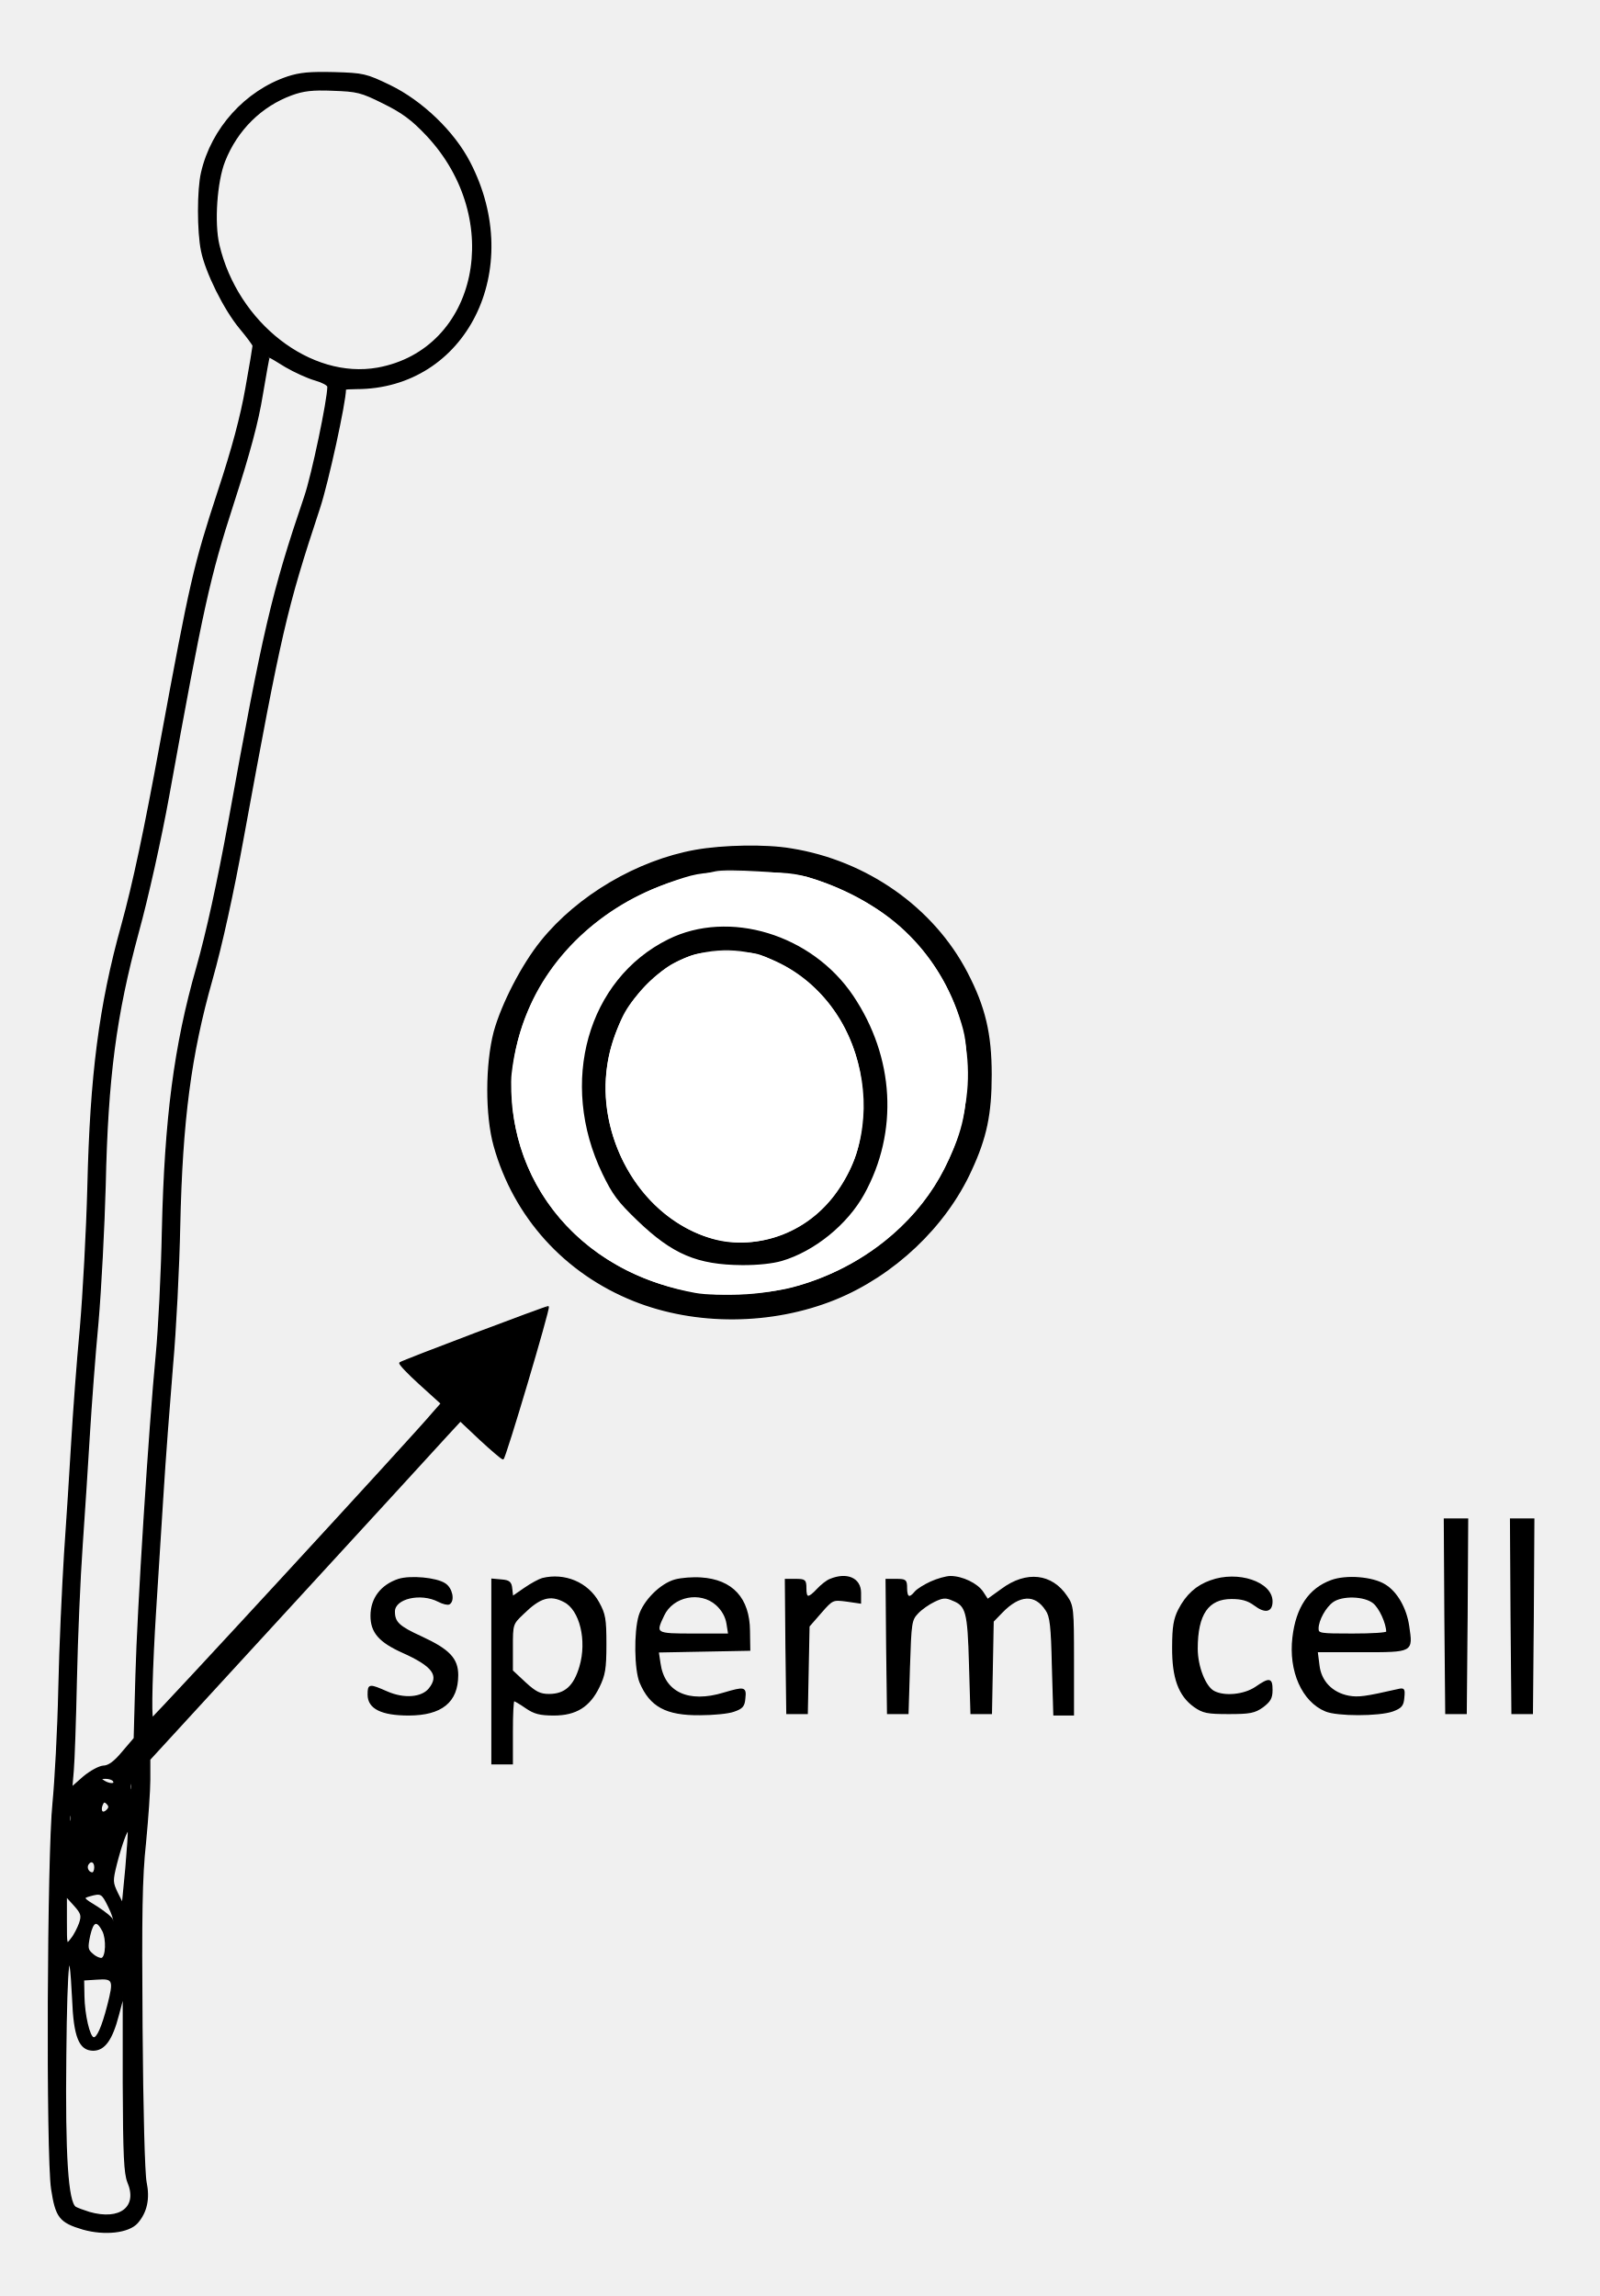
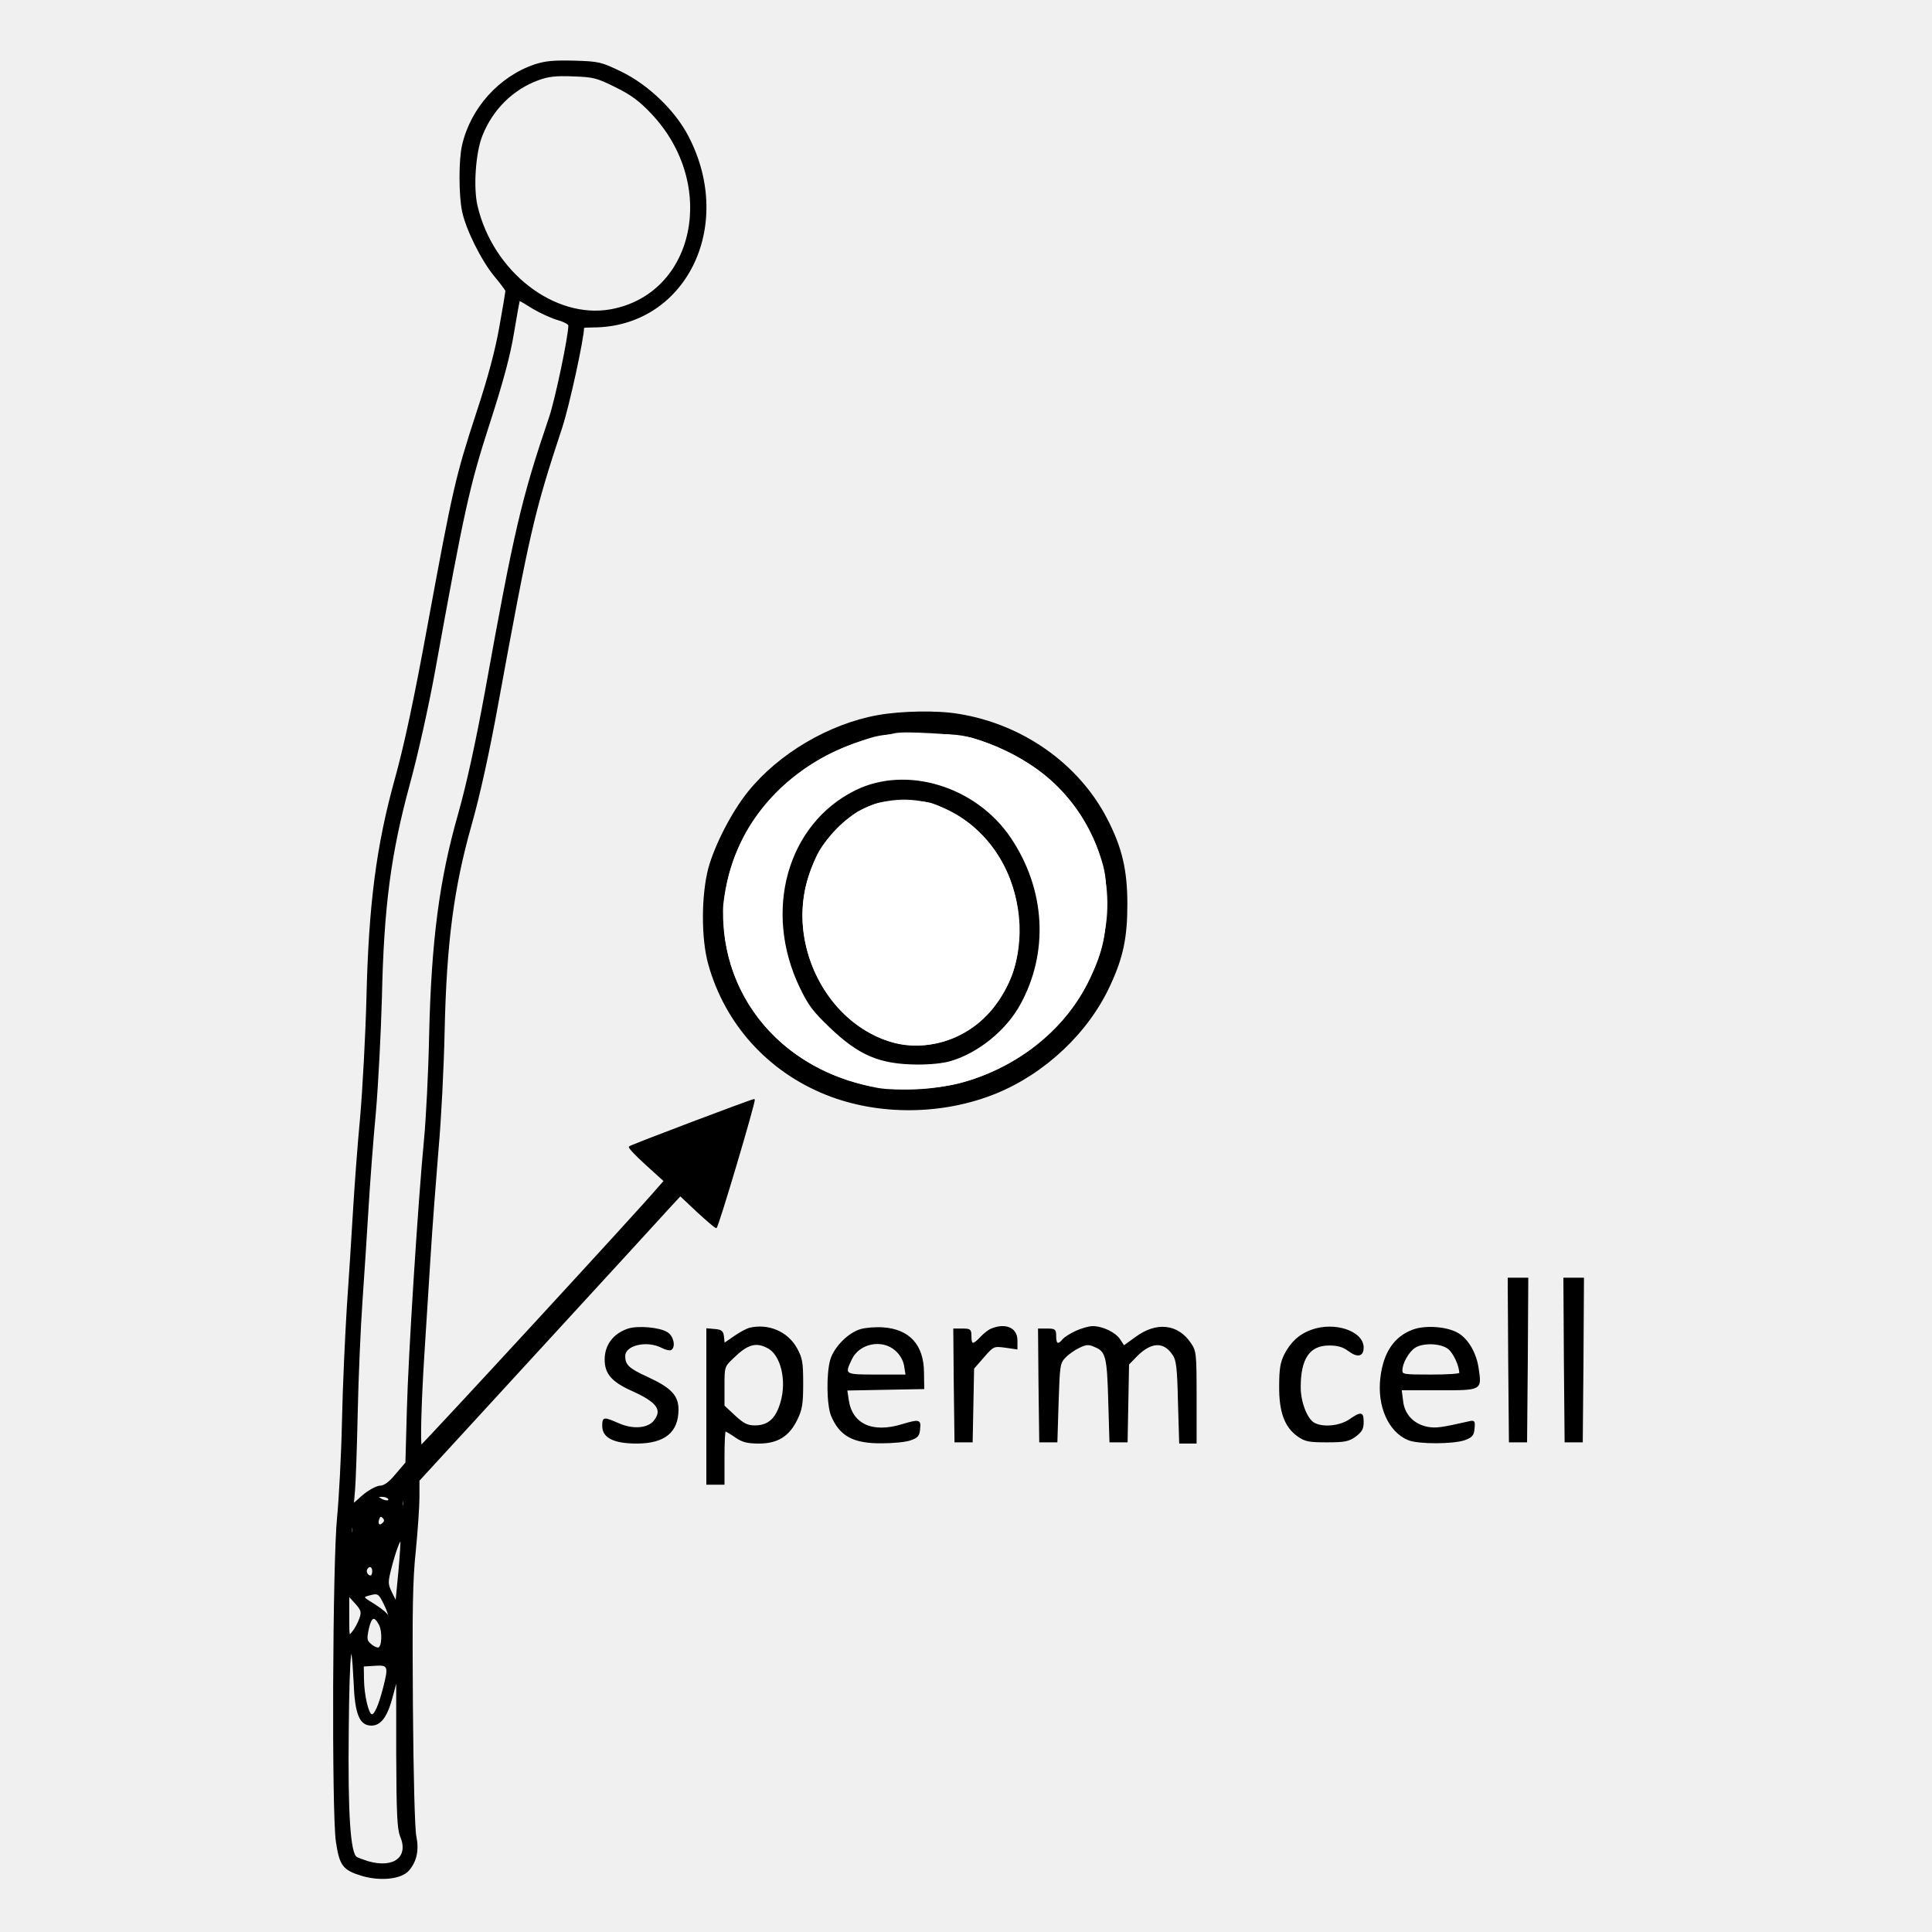
- <svg xmlns="http://www.w3.org/2000/svg" id="svg783" width="556pt" height="798pt" version="1.0" viewBox="0 0 556 798">
+ <svg xmlns="http://www.w3.org/2000/svg" id="svg783" width="75" height="75" version="1.0" viewBox="0 0 556 798">
  <g id="outlines">
    <path id="path757" d="m100 26.8c-14.6 4.9-26.4 17.9-29.9 33.2-1.4 5.9-1.4 20.5 0 27.2 1.5 7.4 7.9 20.3 13.3 26.8 2.5 3 4.6 5.8 4.6 6.2s-1.1 7.1-2.5 14.8c-1.7 9.7-4.7 21-9.6 35.8-8.5 26-9.7 31.3-20 87.2-5.6 30.6-9.6 49.4-13.5 63.5-7.8 28-10.9 52.4-11.8 91-0.4 15.4-1.6 37.4-2.6 49-1.1 11.5-2.4 29.3-3 39.5s-1.7 27.7-2.5 39c-0.7 11.3-1.7 32.4-2 47s-1.3 32.3-2 39.5c-1.9 18-2.3 122.4-0.5 134.3 1.5 9.8 2.8 11.5 10.9 13.9 7.5 2.1 15.8 1.2 18.8-2.2 3.2-3.7 4.2-8.3 3-14.1-0.6-2.9-1.2-25.2-1.4-53.9-0.3-39-0.1-52.1 1.2-64 0.8-8.3 1.5-18.2 1.5-22v-7l49.1-53.5c27-29.4 51.3-55.9 54-58.9l4.9-5.3 7 6.6c3.9 3.6 7.4 6.6 7.8 6.6 0.7 0 16.2-52.2 15.7-52.8-0.2-0.3-50.7 18.8-51.5 19.5-0.3 0.3 2.8 3.6 6.9 7.3l7.5 6.8-3 3.4c-5.4 6.6-96.8 105.8-97.4 105.8-0.7 0-0.2-18 1-37 0.5-8.5 1.7-26.3 2.5-39.5s2.4-33.9 3.4-46c1.1-12.1 2.2-33.9 2.5-48.5 0.8-36.6 3.8-59.4 11.2-85.5 3.4-12 7.4-30.2 10.9-49.5 13.1-71.5 14.8-79.1 26.5-114.5 2.9-8.8 9-36.7 9-41.2 0-0.2 1.7-0.3 3.8-0.3 38 0 58.7-41.3 39.4-78.5-5.5-10.7-16.6-21.3-27.7-26.7-8.3-4-9.2-4.2-19.4-4.5-8.3-0.2-11.8 0.1-16.1 1.5zm33.3 9c6.5 3.2 9.9 5.7 15 11.1 27.6 29.3 18 74.7-17 81.1-23.4 4.2-48.9-15.6-55.3-42.9-1.8-7.6-0.8-22.1 2-29.1 4.3-10.9 12.7-19.2 23.3-23.1 4.1-1.5 7.2-1.9 14.4-1.6 8.4 0.3 9.8 0.6 17.6 4.5zm-34 91.6c3.1 1.8 7.7 3.9 10.2 4.6s4.5 1.8 4.5 2.4c0 4.6-5.5 30.8-8 38.1-11.4 33.6-14.4 46.4-26.5 113.5-3.9 21.2-7.5 37.7-11.1 50.5-7.7 26.9-11 52.3-11.9 91-0.3 15.4-1.3 34.7-2.1 43-2.5 26.1-6.5 89.2-7.1 111.9l-0.6 21.8-4.1 4.8c-2.8 3.4-4.9 4.9-6.7 4.9-1.4 0.1-4.4 1.7-6.8 3.7l-4.2 3.7 0.5-5.9c0.3-3.3 0.8-17.6 1.1-31.9s1.2-35.2 2-46.5 1.9-28.6 2.5-38.5 1.9-27.5 3-39c1-11.6 2.1-32.9 2.5-47.5 0.8-37.5 3.7-59.3 11.5-88 3.4-12.4 7.8-32.2 10.5-47 12-66.4 14.2-76.3 22.5-102 5.6-17.3 8.6-28.4 10.1-37.8 1.2-7.2 2.3-13.2 2.4-13.2 0.2 0 2.8 1.5 5.8 3.4zm-59.8 491.6c0.8 1.3-1.5 1.3-3.5 0-1.2-0.8-1.1-1 0.7-1 1.2 0 2.5 0.4 2.8 1zm6.2 3.2c-0.3 0.7-0.5 0.2-0.5-1.2s0.2-1.9 0.5-1.3c0.2 0.7 0.2 1.9 0 2.5zm-8.5 7c-1.5 1.5-2.6 0.4-1.8-1.8 0.5-1.3 0.9-1.5 1.8-0.6s0.9 1.5 0 2.4zm-12.5 4c-0.3 0.7-0.5 0.2-0.5-1.2s0.2-1.9 0.5-1.3c0.2 0.7 0.2 1.9 0 2.5zm19.1 16-1.2 12.5-1.9-3.8c-1.7-3.6-1.8-4.1-0.3-10.1 1.7-6.7 3.7-12.1 4.2-11.6 0.2 0.2-0.2 6-0.8 13zm-10.8-0.2c0 1.1-0.4 2-0.9 2-1.4 0-2.3-1.8-1.6-3 1-1.7 2.5-1.1 2.5 1zm4.8 13.6c1.3 2.6 2 4.9 1.7 5.2s-0.5 0-0.5-0.5c0-0.6-2.4-2.6-5.2-4.4-5.1-3.1-5.2-3.3-2.8-4 4.2-1.2 4.5-1 6.8 3.7zm-10.1 5.9c-0.6 1.6-1.8 4.1-2.9 5.4-1.8 2.4-1.8 2.3-1.8-6.3v-8.6l2.9 3.2c2.5 2.8 2.7 3.6 1.8 6.3zm8.1 2.6c1.4 2.8 1.2 9.1-0.4 9.6-0.6 0.2-2.1-0.4-3.2-1.4-1.9-1.6-2-2.2-1.1-6.6 1.2-5.2 2.6-5.6 4.7-1.6zm-10.5 23.6c0.5 13.3 2.4 17.8 7.1 17.8 3.9 0 6.5-3.7 8.7-12.2l1.8-6.8v30.6c0.1 25 0.4 31.3 1.6 34.3 3.7 8.7-2.7 13.7-13.5 10.6-1.9-0.6-4.1-1.4-4.8-1.8-2.7-1.8-3.8-17.8-3.4-52.7 0.3-33.2 1.4-42.2 2.5-19.8zm12.2 2.4c-1.9 7.4-3.7 11.5-5 11.2-1.5-0.2-3.3-8.1-3.4-14.5l-0.1-5.7 4.8-0.3c5.7-0.4 6 0.4 3.7 9.3z" fill="#000000" stroke="#000000" stroke-width="0.5" stroke-miterlimit="10" />
    <path id="path759" d="m241.7 295.6c-20.1 3.6-40.9 15.8-53.6 31.6-6.6 8.2-13.6 21.7-16.3 31.5-2.9 11.2-3 28.9 0 39.6 6.9 24.6 24.5 44.1 48.5 53.7 21.5 8.6 47.9 8.4 69.9-0.5 20.4-8.3 38.3-25.2 47.2-44.7 5.3-11.4 7-19.6 7-33.3 0-14.2-2.2-23.5-8.4-35.4-11.7-22.5-34.8-38.8-61.1-43-8.7-1.5-23.7-1.2-33.2 0.5zm38.8 8.9c8.5 2.4 19.6 7.7 27 13 20.5 14.6 31.9 40.3 28.6 64.2-2.8 20.1-12.6 37.2-28.5 49.9-23.3 18.6-55.5 23.8-82.8 13.3-39.7-15.3-57.9-57.9-40.7-95.7 9.8-21.8 31.4-39.1 55.7-44.6 3.7-0.9 7.6-1.8 8.7-2 4.1-1 26.2 0.4 32 1.9z" fill="#000000" stroke="#000000" stroke-width="0.5" stroke-miterlimit="10" />
    <path id="path761" d="m240.6 323.1c-7.1 1.7-17.4 7.9-22.9 13.8-17.1 18.5-20.5 46.4-8.6 71 3.2 6.6 5.8 10.1 11.8 16 12.4 12.4 23.6 16.8 40.8 15.9 8.2-0.5 10.3-1 16.6-4.1 13.5-6.7 22.1-16.9 27.3-32.4 3.3-9.7 3.7-25 1.1-35.3-2.3-8.6-7.6-19.2-13.2-26.2-5.7-7.1-17.4-15.1-26.1-17.8-7.1-2.1-19.6-2.6-26.8-0.9zm24.6 9c34.2 11.5 46.8 59 22.9 86-12 13.7-31.1 17.8-47.4 10.1-22.4-10.4-35.1-38.3-28.9-63 1.2-4.6 3.5-10.7 5.2-13.6 3.3-5.9 11.8-14.4 17.1-17.1 9.4-5 21-5.8 31.1-2.4z" fill="#000000" stroke="#000000" stroke-width="0.5" stroke-miterlimit="10" />
    <path id="path763" d="m502.2 561.7 0.3 33.8h3.5 3.5l0.3-33.8 0.2-33.7h-4-4l0.2 33.7z" fill="#000000" stroke="#000000" stroke-width="0.5" stroke-miterlimit="10" />
    <path id="path765" d="m525.2 561.7 0.3 33.8h3.5 3.5l0.3-33.8 0.2-33.7h-4-4l0.2 33.7z" fill="#000000" stroke="#000000" stroke-width="0.5" stroke-miterlimit="10" />
    <path id="path767" d="m138.5 549c-6 2-9.5 6.6-9.5 12.6 0 5.7 2.9 9 10.9 12.6 10.7 4.8 13.1 8.1 9.3 12.8-2.6 3.2-8.8 3.7-14.7 1.1-6.2-2.7-6.5-2.7-6.5 0.9 0 4.7 4.6 7 14 7 11.4 0 17-4.5 17-13.8 0-5.7-3-8.8-12.5-13.2-7.9-3.6-9.5-5.1-9.5-8.9 0-4.7 9.2-6.8 15.4-3.6 1.5 0.8 3.2 1.2 3.7 0.9 1.8-1.1 0.9-5.4-1.5-6.9-3-2-12-2.8-16.1-1.5z" fill="#000000" stroke="#000000" stroke-width="0.5" stroke-miterlimit="10" />
    <path id="path769" d="m188.5 548.7c-1.1 0.3-3.9 1.8-6.2 3.4l-4.2 2.9-0.3-2.7c-0.2-2.3-0.8-2.9-3.5-3.1l-3.3-0.3v32 32.1h3.5 3.5v-11c0-6.1 0.2-11 0.6-11 0.3 0 2.2 1.1 4.2 2.5 2.9 2 4.9 2.5 9.7 2.5 7.6 0 12.3-2.9 15.6-9.7 2-4.1 2.4-6.3 2.4-14.8 0-8.8-0.3-10.5-2.5-14.5-3.8-6.9-11.8-10.2-19.5-8.3zm7.6 7.9c5.6 2.8 8.2 13.6 5.5 22.7-2 6.8-5.2 9.7-10.8 9.7-3.1 0-4.7-0.8-8.3-4.1l-4.5-4.2v-8.1c0-8.1 0-8.2 3.8-11.8 5.8-5.7 9.4-6.8 14.3-4.2z" fill="#000000" stroke="#000000" stroke-width="0.5" stroke-miterlimit="10" />
    <path id="path771" d="m234.6 549.2c-5 1.4-10.8 7.2-12.4 12.4-1.7 5.8-1.5 18.7 0.3 23.1 3.5 8.3 9 11.3 20.7 11.2 4.6 0 9.9-0.5 11.8-1.2 2.9-1 3.6-1.7 3.8-4.5 0.4-3.7-0.1-3.8-7.2-1.7-12.4 3.8-20.9-0.2-22.3-10.4l-0.6-4 31.8-0.6-0.1-6.7c-0.1-11.2-5.9-17.6-16.8-18.3-2.8-0.2-6.8 0.1-9 0.7zm14.4 8.5c2 1.8 3.3 4.1 3.7 6.5l0.6 3.8h-12.2c-13.5 0-13.6-0.1-10.5-6.6 3.2-6.8 12.8-8.7 18.4-3.7z" fill="#000000" stroke="#000000" stroke-width="0.5" stroke-miterlimit="10" />
    <path id="path773" d="m288.5 549c-1.1 0.4-3.1 2-4.4 3.4-3.2 3.4-4.1 3.3-4.1-0.4 0-2.8-0.3-3-3.5-3h-3.5l0.2 23.2 0.3 23.3h3.5 3.5l0.3-15.1 0.3-15.2 4.1-4.7c4.1-4.7 4.2-4.7 9-4.1l4.8 0.7v-3.5c0-5-4.7-7-10.5-4.6z" fill="#000000" stroke="#000000" stroke-width="0.5" stroke-miterlimit="10" />
    <path id="path775" d="m323.5 549.9c-2.2 1-4.6 2.5-5.4 3.4-2 2.5-3.1 2.1-3.1-1.3 0-2.8-0.3-3-3.5-3h-3.5l0.2 23.2 0.3 23.3h3.5 3.5l0.5-16.2c0.5-15.3 0.6-16.3 2.9-18.7 1.3-1.4 3.9-3.2 5.8-4.1 2.9-1.4 4-1.5 6.4-0.4 4.8 1.9 5.4 4 5.9 22.4l0.5 17h3.5 3.5l0.6-32 3.1-3.2c6.1-6.3 11.6-6.6 15.4-0.7 1.5 2.1 1.9 5.7 2.2 19.5l0.5 16.9h3.3 3.4v-18.9c0-17.9-0.1-19-2.3-22.2-5.2-7.8-14-8.8-22.5-2.5l-5 3.6-1.7-2.6c-1.9-2.9-7.1-5.4-11.2-5.4-1.5 0-4.6 0.9-6.8 1.9z" fill="#000000" stroke="#000000" stroke-width="0.5" stroke-miterlimit="10" />
    <path id="path777" d="m420.7 549.5c-4.8 1.7-8.3 4.8-11 10-1.6 3.2-2.1 5.9-2.1 13-0.1 10.7 2.2 16.8 7.5 20.6 3 2.1 4.5 2.4 11.9 2.4 7.3 0 9-0.3 11.8-2.3 2.5-1.9 3.2-3 3.2-5.8 0-4.1-0.8-4.2-5.6-0.9-4 2.7-10.9 3.4-14.6 1.4-3-1.6-5.8-8.6-5.8-14.9 0-12 3.8-17.5 12-17.5 3.5 0 5.7 0.6 8 2.3 3.7 2.8 6 2.3 6-1.2 0-6.6-11.8-10.6-21.3-7.1z" fill="#000000" stroke="#000000" stroke-width="0.5" stroke-miterlimit="10" />
    <path id="path779" d="m462.7 549.4c-7.7 2.8-12.1 9.4-13.3 19.7-1.4 11.7 3.3 22.2 11.3 25.5 4 1.7 18.5 1.7 23.3 0 2.9-1.1 3.6-1.8 3.8-4.6 0.3-3 0.1-3.2-2-2.7-11.4 2.6-13.7 2.9-17.1 2.3-5.8-1.1-9.8-5.2-10.4-10.9l-0.6-4.7h15.6c17.8 0 17.5 0.1 16.2-8.8-0.9-6.2-4.1-11.8-8.2-14.3-4.3-2.7-13.5-3.4-18.6-1.5zm14.6 7.6c2.2 1.7 4.7 7.2 4.7 10.2 0 0.5-5.4 0.8-12 0.8-11.4 0-12-0.1-12-2 0-2.9 2.6-7.6 5.2-9.4 3.3-2.3 10.9-2.1 14.1 0.4z" fill="#000000" stroke="#000000" stroke-width="0.5" stroke-miterlimit="10" />
  </g>
  <g id="sc_invitro">
    <path id="path791" d="m247.89 430.15c-18.071-5.075-32.49-22.089-36.156-42.664-3.955-22.197 6.721-44.836 25.235-53.511 4.931-2.31 6.666-2.598 15.666-2.598 9.83 0 10.339 0.108 17.744 3.752 18.993 9.347 30.075 29.193 28.964 51.872-0.543 11.111-2.619 17.508-8.575 26.426-9.329 13.97-27.477 21.049-42.878 16.723z" fill="#ffffff" stroke="#ffffff" stroke-width=".959" stroke-miterlimit="10" />
    <path id="path793" d="m241.71 448.9c-34.351-6.252-58.575-30.218-62.967-62.296-0.597-4.355-0.808-10.36-0.471-13.345 3.533-31.255 24.839-56.258 57.051-66.95 7.622-2.53 9.181-2.706 23.978-2.705 13.875 0 16.708 0.275 22.985 2.232 24.919 7.767 42.955 24.736 50.606 47.61 2.22 6.637 2.573 9.292 2.613 19.662 0.054 13.794-1.741 21.155-8.19 33.596-9.934 19.161-29.734 34.448-52.188 40.293-8.628 2.246-26.073 3.24-33.417 1.903zm30.125-10.185c11.451-3.369 23.009-12.724 28.92-23.407 12.069-21.811 10.615-48.001-3.859-69.519-14.465-21.504-43.527-30.349-64.886-19.748-28.303 14.047-38.47 50.208-23.086 82.106 3.54 7.34 5.422 9.857 12.327 16.487 12.244 11.754 20.929 15.436 36.677 15.551 5.337 0.038 10.711-0.53 13.907-1.47z" fill="#ffffff" stroke="#ffffff" stroke-width=".959" stroke-miterlimit="10" />
  </g>
</svg>
